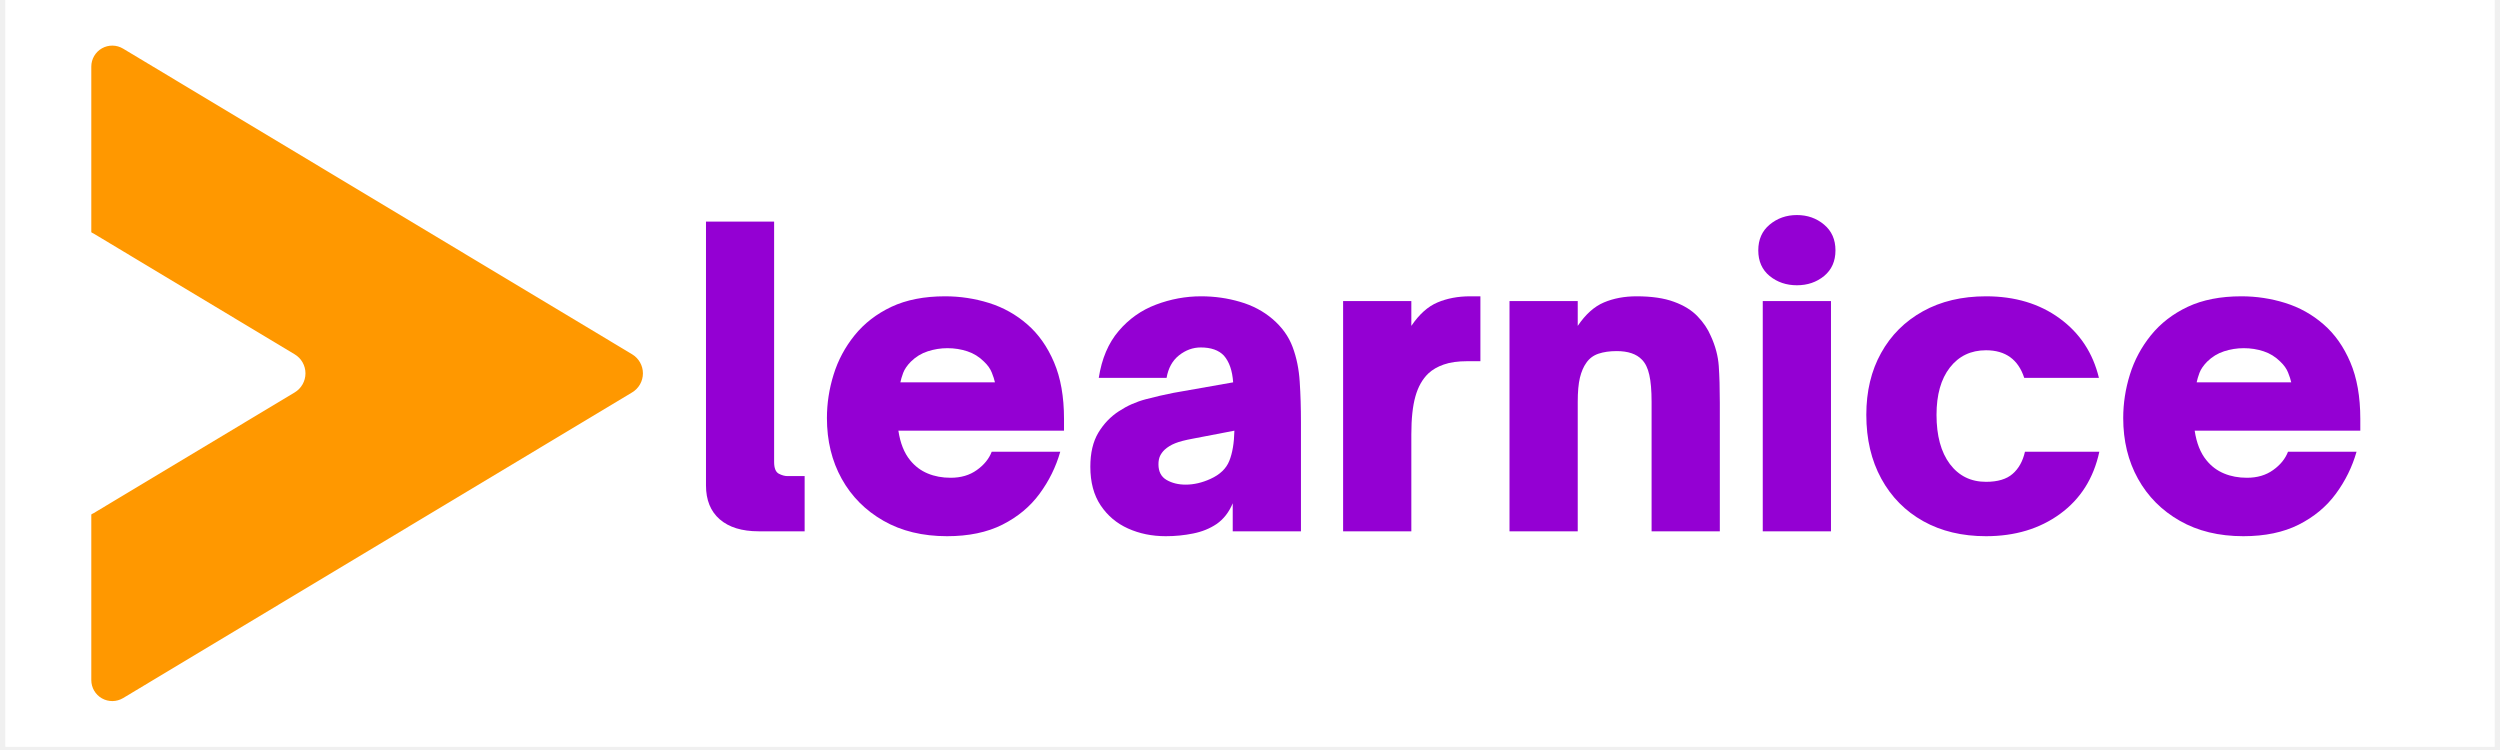
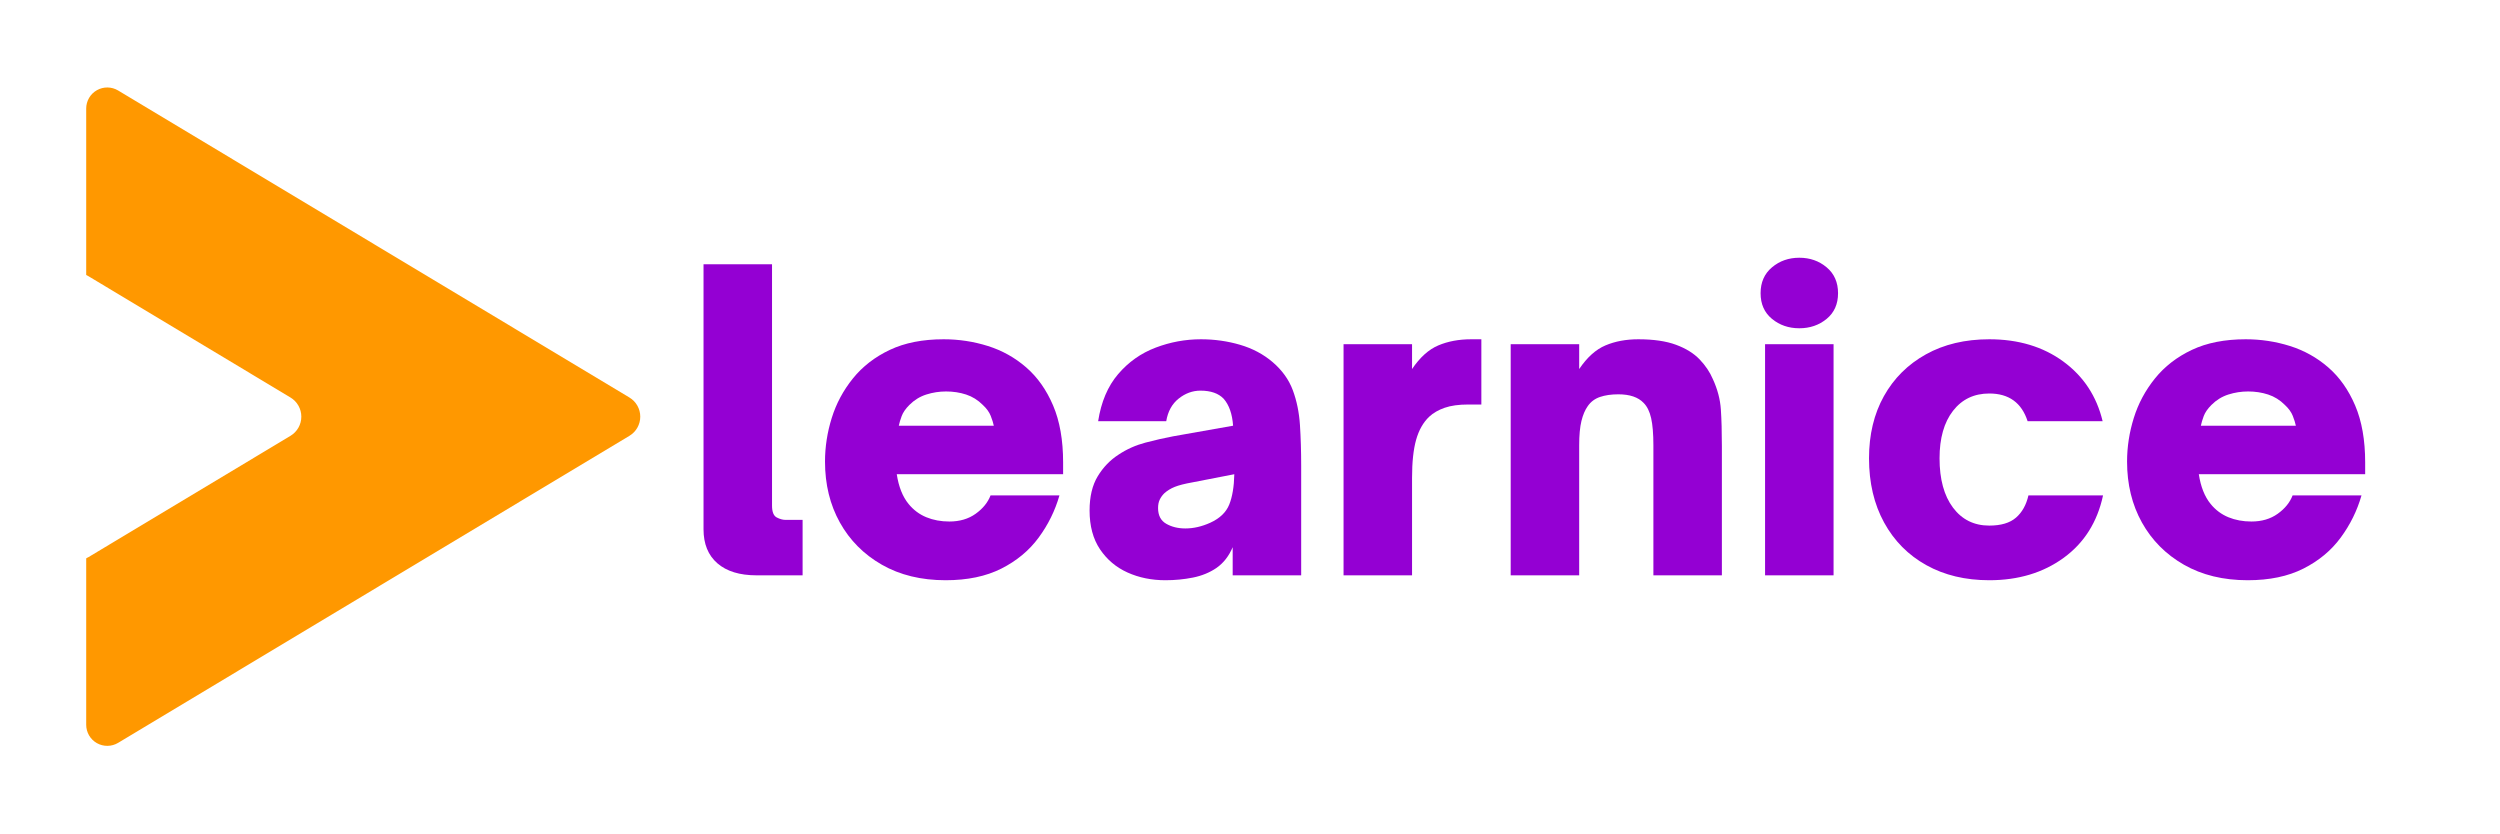
- <svg xmlns="http://www.w3.org/2000/svg" width="500" zoomAndPan="magnify" viewBox="0 0 375 112.5" height="150" preserveAspectRatio="xMidYMid meet" version="1.0">
+ <svg xmlns="http://www.w3.org/2000/svg" width="6000" zoomAndPan="magnify" viewBox="0 0 4500 1500" height="2000" preserveAspectRatio="xMidYMid meet" version="1.0">
  <defs>
    <g />
-     <clipPath id="8eb7dfa7bf">
-       <path d="M 0.828 0 L 374.168 0 L 374.168 112.004 L 0.828 112.004 Z M 0.828 0 " clip-rule="nonzero" />
+     <clipPath id="2e080fc490">
+       <path d="M 155.164 157 L 1153 157 L 1153 1343 L 155.164 1343 Z M 155.164 157 " clip-rule="nonzero" />
    </clipPath>
-     <clipPath id="48d5eb04c3">
-       <path d="M 13.695 6.777 L 96.562 6.777 L 96.562 105.414 L 13.695 105.414 Z M 13.695 6.777 " clip-rule="nonzero" />
+     <clipPath id="c930a37df3">
+       <path d="M 1132.957 784.488 L 212.602 1337.137 C 200.887 1344.172 186.297 1344.359 174.406 1337.629 C 162.516 1330.898 155.164 1318.293 155.164 1304.633 L 155.164 195.371 C 155.164 181.707 162.516 169.102 174.406 162.371 C 186.297 155.645 200.887 155.832 212.602 162.863 L 1132.957 715.512 C 1145.07 722.785 1152.477 735.875 1152.477 750 C 1152.477 764.129 1145.07 777.219 1132.957 784.488 Z M 1132.957 784.488 " clip-rule="nonzero" />
    </clipPath>
-     <clipPath id="bf1a85c991">
-       <path d="M 94.816 58.863 L 18.461 104.715 C 17.488 105.297 16.277 105.312 15.289 104.754 C 14.305 104.195 13.695 103.152 13.695 102.016 L 13.695 9.988 C 13.695 8.855 14.305 7.809 15.289 7.25 C 16.277 6.691 17.488 6.707 18.461 7.293 L 94.816 53.141 C 95.82 53.746 96.438 54.832 96.438 56.004 C 96.438 57.176 95.82 58.262 94.816 58.863 Z M 94.816 58.863 " clip-rule="nonzero" />
+     <clipPath id="3159f1e6f6">
+       <path d="M 101.973 491 L 542.93 491 L 542.93 1008.371 L 101.973 1008.371 Z M 101.973 491 " clip-rule="nonzero" />
    </clipPath>
-     <clipPath id="6092908a37">
-       <path d="M 9.281 34.5 L 45.867 34.5 L 45.867 77.441 L 9.281 77.441 Z M 9.281 34.5 " clip-rule="nonzero" />
-     </clipPath>
-     <clipPath id="cd1d1a5144">
-       <path d="M 44.199 58.867 L 14.047 76.973 C 13.074 77.555 11.863 77.57 10.879 77.012 C 9.891 76.453 9.281 75.41 9.281 74.273 L 9.281 37.734 C 9.281 36.598 9.891 35.555 10.879 34.996 C 11.863 34.438 13.074 34.453 14.047 35.035 L 44.199 53.145 C 45.207 53.746 45.82 54.832 45.82 56.004 C 45.82 57.176 45.207 58.262 44.199 58.867 Z M 44.199 58.867 " clip-rule="nonzero" />
+     <clipPath id="03301c0aaf">
+       <path d="M 522.863 784.488 L 159.406 1002.734 C 147.695 1009.766 133.102 1009.953 121.211 1003.227 C 109.32 996.496 101.973 983.891 101.973 970.227 L 101.973 529.773 C 101.973 516.109 109.32 503.504 121.211 496.773 C 133.102 490.043 147.695 490.234 159.406 497.266 L 522.863 715.512 C 534.973 722.781 542.383 735.875 542.383 750 C 542.383 764.125 534.973 777.215 522.863 784.488 Z M 522.863 784.488 " clip-rule="nonzero" />
    </clipPath>
  </defs>
-   <g clip-path="url(#8eb7dfa7bf)">
-     <path fill="#ffffff" d="M 0.828 0 L 374.172 0 L 374.172 112.004 L 0.828 112.004 Z M 0.828 0 " fill-opacity="1" fill-rule="nonzero" />
-     <path fill="#ffffff" d="M 0.828 0 L 374.172 0 L 374.172 112.004 L 0.828 112.004 Z M 0.828 0 " fill-opacity="1" fill-rule="nonzero" />
-   </g>
+   <rect x="-450" width="5400" fill="#ffffff" y="-150" height="1800" fill-opacity="1" />
+   <rect x="-450" width="5400" fill="#ffffff" y="-150" height="1800" fill-opacity="1" />
  <g fill="#9400d3" fill-opacity="1">
-     <g transform="translate(102.7264, 79.6958)">
+     <g transform="translate(1228.196, 1035.6)">
      <g>
-         <path d="M 17.969 0 L 11.078 0 C 8.566 0 6.617 -0.598 5.234 -1.797 C 3.859 -2.992 3.172 -4.688 3.172 -6.875 L 3.172 -46.453 L 13.391 -46.453 L 13.391 -10.406 C 13.391 -9.477 13.625 -8.891 14.094 -8.641 C 14.562 -8.398 15 -8.281 15.406 -8.281 L 17.969 -8.281 Z M 17.969 0 " />
+         <path d="M 216.484 0 L 133.562 0 C 103.227 0 79.742 -7.211 63.109 -21.641 C 46.473 -36.078 38.156 -56.504 38.156 -82.922 L 38.156 -559.938 L 161.453 -559.938 L 161.453 -125.484 C 161.453 -114.234 164.266 -107.141 169.891 -104.203 C 175.516 -101.273 180.773 -99.812 185.672 -99.812 L 216.484 -99.812 Z M 216.484 0 " />
      </g>
    </g>
  </g>
  <g fill="#9400d3" fill-opacity="1">
-     <g transform="translate(122.0856, 79.6958)">
+     <g transform="translate(1461.539, 1035.6)">
      <g>
-         <path d="M 19.969 0.734 C 16.312 0.734 13.133 -0.035 10.438 -1.578 C 7.738 -3.117 5.648 -5.219 4.172 -7.875 C 2.691 -10.539 1.953 -13.578 1.953 -16.984 C 1.953 -19.18 2.285 -21.352 2.953 -23.5 C 3.617 -25.656 4.672 -27.625 6.109 -29.406 C 7.555 -31.195 9.395 -32.617 11.625 -33.672 C 13.863 -34.723 16.547 -35.25 19.672 -35.25 C 21.941 -35.25 24.141 -34.914 26.266 -34.25 C 28.398 -33.582 30.312 -32.516 32 -31.047 C 33.688 -29.586 35.023 -27.691 36.016 -25.359 C 37.016 -23.023 37.516 -20.191 37.516 -16.859 L 37.516 -15.094 L 12.672 -15.094 C 12.953 -13.227 13.539 -11.75 14.438 -10.656 C 15.164 -9.758 16.047 -9.098 17.078 -8.672 C 18.109 -8.242 19.254 -8.031 20.516 -8.031 C 22.055 -8.031 23.363 -8.414 24.438 -9.188 C 25.52 -9.957 26.266 -10.875 26.672 -11.938 L 36.953 -11.938 C 36.305 -9.664 35.27 -7.562 33.844 -5.625 C 32.426 -3.695 30.57 -2.156 28.281 -1 C 25.988 0.156 23.219 0.734 19.969 0.734 Z M 12.969 -22.344 L 27.156 -22.344 C 27.07 -22.75 26.914 -23.234 26.688 -23.797 C 26.469 -24.367 26.078 -24.922 25.516 -25.453 C 24.785 -26.18 23.953 -26.695 23.016 -27 C 22.078 -27.312 21.082 -27.469 20.031 -27.469 C 19.02 -27.469 18.035 -27.312 17.078 -27 C 16.129 -26.695 15.285 -26.18 14.547 -25.453 C 13.984 -24.879 13.598 -24.316 13.391 -23.766 C 13.191 -23.223 13.051 -22.75 12.969 -22.344 Z M 12.969 -22.344 " />
+         <path d="M 240.703 8.812 C 196.672 8.812 158.391 -0.484 125.859 -19.078 C 93.328 -37.672 68.129 -62.988 50.266 -95.031 C 32.41 -127.082 23.484 -163.656 23.484 -204.75 C 23.484 -231.164 27.52 -257.336 35.594 -283.266 C 43.664 -309.203 56.383 -332.93 73.75 -354.453 C 91.125 -375.984 113.266 -393.109 140.172 -405.828 C 167.078 -418.547 199.363 -424.906 237.031 -424.906 C 264.426 -424.906 290.969 -420.867 316.656 -412.797 C 342.344 -404.723 365.336 -391.879 385.641 -374.266 C 405.941 -356.648 422.086 -333.773 434.078 -305.641 C 446.066 -277.516 452.062 -243.395 452.062 -203.281 L 452.062 -182 L 152.641 -182 C 156.066 -159.488 163.16 -141.629 173.922 -128.422 C 182.734 -117.66 193.375 -109.711 205.844 -104.578 C 218.32 -99.441 232.145 -96.875 247.312 -96.875 C 265.906 -96.875 281.68 -101.52 294.641 -110.812 C 307.609 -120.102 316.539 -131.113 321.438 -143.844 L 445.453 -143.844 C 437.617 -116.438 425.141 -91.113 408.016 -67.875 C 390.898 -44.645 368.52 -26.055 340.875 -12.109 C 313.238 1.836 279.848 8.812 240.703 8.812 Z M 156.312 -269.328 L 327.297 -269.328 C 326.316 -274.223 324.484 -280.094 321.797 -286.938 C 319.109 -293.789 314.336 -300.395 307.484 -306.75 C 298.68 -315.562 288.648 -321.801 277.391 -325.469 C 266.141 -329.133 254.156 -330.969 241.438 -330.969 C 229.207 -330.969 217.344 -329.133 205.844 -325.469 C 194.352 -321.801 184.203 -315.562 175.391 -306.75 C 168.547 -299.906 163.898 -293.18 161.453 -286.578 C 159.004 -279.973 157.289 -274.223 156.312 -269.328 Z M 156.312 -269.328 " />
      </g>
    </g>
  </g>
  <g fill="#9400d3" fill-opacity="1">
-     <g transform="translate(161.5345, 79.6958)">
+     <g transform="translate(1937.029, 1035.6)">
      <g>
-         <path d="M 13.328 0.734 C 11.266 0.734 9.379 0.348 7.672 -0.422 C 5.961 -1.191 4.594 -2.348 3.562 -3.891 C 2.531 -5.43 2.016 -7.363 2.016 -9.688 C 2.016 -11.75 2.414 -13.453 3.219 -14.797 C 4.031 -16.141 5.066 -17.219 6.328 -18.031 C 7.547 -18.832 8.883 -19.426 10.344 -19.812 C 11.812 -20.195 13.191 -20.516 14.484 -20.766 L 23.438 -22.344 C 23.32 -24.094 22.859 -25.43 22.047 -26.359 C 21.273 -27.172 20.117 -27.578 18.578 -27.578 C 17.398 -27.578 16.312 -27.18 15.312 -26.391 C 14.32 -25.598 13.703 -24.473 13.453 -23.016 L 3.281 -23.016 C 3.727 -25.898 4.723 -28.242 6.266 -30.047 C 7.805 -31.859 9.672 -33.176 11.859 -34 C 14.055 -34.832 16.312 -35.25 18.625 -35.25 C 20.656 -35.25 22.602 -34.973 24.469 -34.422 C 26.344 -33.879 27.969 -33.02 29.344 -31.844 C 30.77 -30.625 31.773 -29.223 32.359 -27.641 C 32.953 -26.055 33.305 -24.32 33.422 -22.438 C 33.547 -20.551 33.609 -18.531 33.609 -16.375 L 33.609 0 L 23.375 0 L 23.375 -4.203 C 22.812 -2.859 22.004 -1.82 20.953 -1.094 C 19.93 -0.406 18.758 0.066 17.438 0.328 C 16.125 0.598 14.754 0.734 13.328 0.734 Z M 16.312 -7 C 17.531 -7 18.77 -7.285 20.031 -7.859 C 21.457 -8.504 22.398 -9.406 22.859 -10.562 C 23.328 -11.719 23.582 -13.227 23.625 -15.094 L 17.359 -13.891 C 16.223 -13.68 15.348 -13.453 14.734 -13.203 C 14.129 -12.961 13.602 -12.641 13.156 -12.234 C 12.863 -11.953 12.633 -11.641 12.469 -11.297 C 12.312 -10.953 12.234 -10.535 12.234 -10.047 C 12.234 -8.953 12.641 -8.172 13.453 -7.703 C 14.266 -7.234 15.219 -7 16.312 -7 Z M 16.312 -7 " />
+         <path d="M 160.719 8.812 C 135.758 8.812 113.004 4.164 92.453 -5.125 C 71.91 -14.426 55.398 -28.375 42.922 -46.969 C 30.453 -65.562 24.219 -88.801 24.219 -116.688 C 24.219 -141.633 29.109 -162.18 38.891 -178.328 C 48.68 -194.473 61.16 -207.438 76.328 -217.219 C 91.004 -227.008 107.145 -234.227 124.75 -238.875 C 142.363 -243.52 159 -247.312 174.656 -250.25 L 282.531 -269.328 C 281.062 -290.359 275.438 -306.504 265.656 -317.766 C 256.363 -327.547 242.422 -332.438 223.828 -332.438 C 209.641 -332.438 196.551 -327.664 184.562 -318.125 C 172.582 -308.582 165.125 -295.008 162.188 -277.406 L 39.625 -277.406 C 45.008 -312.133 56.992 -340.383 75.578 -362.156 C 94.172 -383.926 116.676 -399.828 143.094 -409.859 C 169.52 -419.891 196.676 -424.906 224.562 -424.906 C 249.02 -424.906 272.5 -421.602 295 -415 C 317.508 -408.395 337.082 -398 353.719 -383.812 C 370.844 -369.133 382.953 -352.254 390.047 -333.172 C 397.141 -314.086 401.422 -293.172 402.891 -270.422 C 404.359 -247.672 405.094 -223.332 405.094 -197.406 L 405.094 0 L 281.797 0 L 281.797 -50.641 C 274.953 -34.492 265.172 -22.016 252.453 -13.203 C 240.211 -4.891 226.145 0.852 210.25 4.031 C 194.352 7.219 177.844 8.812 160.719 8.812 Z M 196.672 -84.391 C 211.348 -84.391 226.27 -87.816 241.438 -94.672 C 258.562 -102.492 269.938 -113.375 275.562 -127.312 C 281.188 -141.258 284.242 -159.488 284.734 -182 L 209.156 -167.312 C 195.457 -164.875 184.938 -162.188 177.594 -159.25 C 170.258 -156.312 163.898 -152.395 158.516 -147.5 C 155.086 -144.082 152.395 -140.289 150.438 -136.125 C 148.477 -131.969 147.5 -126.957 147.5 -121.094 C 147.5 -107.875 152.391 -98.453 162.172 -92.828 C 171.961 -87.203 183.461 -84.391 196.672 -84.391 Z M 196.672 -84.391 " />
      </g>
    </g>
  </g>
  <g fill="#9400d3" fill-opacity="1">
-     <g transform="translate(198.1221, 79.6958)">
+     <g transform="translate(2378.032, 1035.6)">
      <g>
-         <path d="M 13.578 0 L 3.344 0 L 3.344 -34.531 L 13.578 -34.531 L 13.578 -30.812 C 14.754 -32.551 16.062 -33.723 17.5 -34.328 C 18.945 -34.941 20.582 -35.25 22.406 -35.25 L 23.938 -35.25 L 23.938 -25.516 L 21.984 -25.516 C 20.555 -25.516 19.375 -25.348 18.438 -25.016 C 17.508 -24.691 16.742 -24.25 16.141 -23.688 C 15.242 -22.832 14.594 -21.68 14.188 -20.234 C 13.781 -18.797 13.578 -16.898 13.578 -14.547 Z M 13.578 0 " />
+         <path d="M 163.656 0 L 40.359 0 L 40.359 -416.094 L 163.656 -416.094 L 163.656 -371.328 C 177.844 -392.367 193.617 -406.555 210.984 -413.891 C 228.348 -421.234 248.039 -424.906 270.062 -424.906 L 288.406 -424.906 L 288.406 -307.484 L 264.922 -307.484 C 247.797 -307.484 233.609 -305.523 222.359 -301.609 C 211.109 -297.703 201.812 -292.32 194.469 -285.469 C 183.707 -275.195 175.879 -261.375 170.984 -244 C 166.098 -226.633 163.656 -203.766 163.656 -175.391 Z M 163.656 0 " />
      </g>
    </g>
  </g>
  <g fill="#9400d3" fill-opacity="1">
-     <g transform="translate(223.082, 79.6958)">
+     <g transform="translate(2678.882, 1035.6)">
      <g>
-         <path d="M 13.578 0 L 3.344 0 L 3.344 -34.531 L 13.578 -34.531 L 13.578 -30.812 C 14.754 -32.551 16.062 -33.723 17.5 -34.328 C 18.945 -34.941 20.582 -35.25 22.406 -35.25 C 24.676 -35.25 26.551 -34.973 28.031 -34.422 C 29.52 -33.879 30.695 -33.148 31.562 -32.234 C 32.438 -31.328 33.098 -30.344 33.547 -29.281 C 34.234 -27.781 34.629 -26.281 34.734 -24.781 C 34.836 -23.281 34.891 -21.453 34.891 -19.297 L 34.891 0 L 24.656 0 L 24.656 -19.422 C 24.656 -21.129 24.539 -22.477 24.312 -23.469 C 24.094 -24.469 23.723 -25.227 23.203 -25.75 C 22.391 -26.602 21.129 -27.031 19.422 -27.031 C 18.367 -27.031 17.457 -26.898 16.688 -26.641 C 15.914 -26.379 15.305 -25.922 14.859 -25.266 C 14.453 -24.703 14.133 -23.961 13.906 -23.047 C 13.688 -22.129 13.578 -20.922 13.578 -19.422 Z M 13.578 0 " />
+         <path d="M 163.656 0 L 40.359 0 L 40.359 -416.094 L 163.656 -416.094 L 163.656 -371.328 C 177.844 -392.367 193.617 -406.555 210.984 -413.891 C 228.348 -421.234 248.039 -424.906 270.062 -424.906 C 297.457 -424.906 320.082 -421.602 337.938 -415 C 355.801 -408.395 369.988 -399.586 380.5 -388.578 C 391.02 -377.566 398.973 -365.703 404.359 -352.984 C 412.672 -334.879 417.438 -316.773 418.656 -298.672 C 419.883 -280.578 420.5 -258.566 420.5 -232.641 L 420.5 0 L 297.219 0 L 297.219 -234.094 C 297.219 -254.645 295.867 -270.91 293.172 -282.891 C 290.484 -294.879 285.957 -304.055 279.594 -310.422 C 269.812 -320.691 254.645 -325.828 234.094 -325.828 C 221.375 -325.828 210.367 -324.238 201.078 -321.062 C 191.785 -317.883 184.445 -312.379 179.062 -304.547 C 174.164 -297.703 170.375 -288.773 167.688 -277.766 C 165 -266.754 163.656 -252.195 163.656 -234.094 Z M 163.656 0 " />
      </g>
    </g>
  </g>
  <g fill="#9400d3" fill-opacity="1">
-     <g transform="translate(261.0698, 79.6958)">
+     <g transform="translate(3136.762, 1035.6)">
      <g>
-         <path d="M 8.469 -36.906 C 6.883 -36.906 5.52 -37.367 4.375 -38.297 C 3.238 -39.234 2.672 -40.516 2.672 -42.141 C 2.672 -43.766 3.238 -45.051 4.375 -46 C 5.52 -46.957 6.883 -47.438 8.469 -47.438 C 10.051 -47.438 11.41 -46.957 12.547 -46 C 13.68 -45.051 14.25 -43.766 14.25 -42.141 C 14.25 -40.516 13.68 -39.234 12.547 -38.297 C 11.41 -37.367 10.051 -36.906 8.469 -36.906 Z M 13.578 0 L 3.344 0 L 3.344 -34.531 L 13.578 -34.531 Z M 13.578 0 " />
+         <path d="M 102 -444.719 C 82.926 -444.719 66.539 -450.344 52.844 -461.594 C 39.145 -472.844 32.297 -488.254 32.297 -507.828 C 32.297 -527.398 39.145 -542.93 52.844 -554.422 C 66.539 -565.922 82.926 -571.672 102 -571.672 C 121.082 -571.672 137.473 -565.922 151.172 -554.422 C 164.867 -542.93 171.719 -527.398 171.719 -507.828 C 171.719 -488.254 164.867 -472.844 151.172 -461.594 C 137.473 -450.344 121.082 -444.719 102 -444.719 Z M 163.656 0 L 40.359 0 L 40.359 -416.094 L 163.656 -416.094 Z M 163.656 0 " />
      </g>
    </g>
  </g>
  <g fill="#9400d3" fill-opacity="1">
-     <g transform="translate(277.9939, 79.6958)">
+     <g transform="translate(3340.753, 1035.6)">
      <g>
-         <path d="M 19.906 0.734 C 16.332 0.734 13.195 -0.016 10.5 -1.516 C 7.801 -3.023 5.703 -5.148 4.203 -7.891 C 2.703 -10.629 1.953 -13.82 1.953 -17.469 C 1.953 -21 2.691 -24.094 4.172 -26.75 C 5.648 -29.414 7.738 -31.5 10.438 -33 C 13.133 -34.5 16.289 -35.25 19.906 -35.25 C 24.25 -35.25 27.93 -34.145 30.953 -31.938 C 33.984 -29.727 35.945 -26.754 36.844 -23.016 L 25.641 -23.016 C 24.742 -25.773 22.832 -27.156 19.906 -27.156 C 17.633 -27.156 15.828 -26.289 14.484 -24.562 C 13.148 -22.844 12.484 -20.477 12.484 -17.469 C 12.484 -14.344 13.148 -11.883 14.484 -10.094 C 15.828 -8.312 17.633 -7.422 19.906 -7.422 C 21.656 -7.422 22.984 -7.816 23.891 -8.609 C 24.805 -9.398 25.426 -10.508 25.75 -11.938 L 36.906 -11.938 C 36.051 -7.957 34.086 -4.848 31.016 -2.609 C 27.953 -0.379 24.25 0.734 19.906 0.734 Z M 19.906 0.734 " />
+         <path d="M 239.969 8.812 C 196.914 8.812 159.125 -0.238 126.594 -18.344 C 94.062 -36.445 68.742 -62.008 50.641 -95.031 C 32.535 -128.051 23.484 -166.582 23.484 -210.625 C 23.484 -253.188 32.41 -290.488 50.266 -322.531 C 68.129 -354.57 93.328 -379.645 125.859 -397.75 C 158.391 -415.852 196.426 -424.906 239.969 -424.906 C 292.32 -424.906 336.723 -411.57 373.172 -384.906 C 409.617 -358.238 433.223 -322.406 443.984 -277.406 L 308.953 -277.406 C 298.191 -310.664 275.195 -327.297 239.969 -327.297 C 212.57 -327.297 190.801 -316.898 174.656 -296.109 C 158.508 -275.316 150.438 -246.82 150.438 -210.625 C 150.438 -172.945 158.508 -143.344 174.656 -121.812 C 190.801 -100.289 212.57 -89.531 239.969 -89.531 C 261.008 -89.531 277.031 -94.301 288.031 -103.844 C 299.039 -113.383 306.504 -126.719 310.422 -143.844 L 444.719 -143.844 C 434.445 -95.895 410.844 -58.461 373.906 -31.547 C 336.969 -4.641 292.32 8.812 239.969 8.812 Z M 239.969 8.812 " />
      </g>
    </g>
  </g>
  <g fill="#9400d3" fill-opacity="1">
-     <g transform="translate(316.5296, 79.6958)">
+     <g transform="translate(3805.237, 1035.6)">
      <g>
-         <path d="M 19.969 0.734 C 16.312 0.734 13.133 -0.035 10.438 -1.578 C 7.738 -3.117 5.648 -5.219 4.172 -7.875 C 2.691 -10.539 1.953 -13.578 1.953 -16.984 C 1.953 -19.18 2.285 -21.352 2.953 -23.5 C 3.617 -25.656 4.672 -27.625 6.109 -29.406 C 7.555 -31.195 9.395 -32.617 11.625 -33.672 C 13.863 -34.723 16.547 -35.25 19.672 -35.25 C 21.941 -35.25 24.141 -34.914 26.266 -34.25 C 28.398 -33.582 30.312 -32.516 32 -31.047 C 33.688 -29.586 35.023 -27.691 36.016 -25.359 C 37.016 -23.023 37.516 -20.191 37.516 -16.859 L 37.516 -15.094 L 12.672 -15.094 C 12.953 -13.227 13.539 -11.75 14.438 -10.656 C 15.164 -9.758 16.047 -9.098 17.078 -8.672 C 18.109 -8.242 19.254 -8.031 20.516 -8.031 C 22.055 -8.031 23.363 -8.414 24.438 -9.188 C 25.52 -9.957 26.266 -10.875 26.672 -11.938 L 36.953 -11.938 C 36.305 -9.664 35.27 -7.562 33.844 -5.625 C 32.426 -3.695 30.57 -2.156 28.281 -1 C 25.988 0.156 23.219 0.734 19.969 0.734 Z M 12.969 -22.344 L 27.156 -22.344 C 27.07 -22.75 26.914 -23.234 26.688 -23.797 C 26.469 -24.367 26.078 -24.922 25.516 -25.453 C 24.785 -26.18 23.953 -26.695 23.016 -27 C 22.078 -27.312 21.082 -27.469 20.031 -27.469 C 19.02 -27.469 18.035 -27.312 17.078 -27 C 16.129 -26.695 15.285 -26.18 14.547 -25.453 C 13.984 -24.879 13.598 -24.316 13.391 -23.766 C 13.191 -23.223 13.051 -22.75 12.969 -22.344 Z M 12.969 -22.344 " />
+         <path d="M 240.703 8.812 C 196.672 8.812 158.391 -0.484 125.859 -19.078 C 93.328 -37.672 68.129 -62.988 50.266 -95.031 C 32.41 -127.082 23.484 -163.656 23.484 -204.75 C 23.484 -231.164 27.52 -257.336 35.594 -283.266 C 43.664 -309.203 56.383 -332.93 73.75 -354.453 C 91.125 -375.984 113.266 -393.109 140.172 -405.828 C 167.078 -418.547 199.363 -424.906 237.031 -424.906 C 264.426 -424.906 290.969 -420.867 316.656 -412.797 C 342.344 -404.723 365.336 -391.879 385.641 -374.266 C 405.941 -356.648 422.086 -333.773 434.078 -305.641 C 446.066 -277.516 452.062 -243.395 452.062 -203.281 L 452.062 -182 L 152.641 -182 C 156.066 -159.488 163.16 -141.629 173.922 -128.422 C 182.734 -117.66 193.375 -109.711 205.844 -104.578 C 218.32 -99.441 232.145 -96.875 247.312 -96.875 C 265.906 -96.875 281.68 -101.52 294.641 -110.812 C 307.609 -120.102 316.539 -131.113 321.438 -143.844 L 445.453 -143.844 C 437.617 -116.438 425.141 -91.113 408.016 -67.875 C 390.898 -44.645 368.52 -26.055 340.875 -12.109 C 313.238 1.836 279.848 8.812 240.703 8.812 Z M 156.312 -269.328 L 327.297 -269.328 C 326.316 -274.223 324.484 -280.094 321.797 -286.938 C 319.109 -293.789 314.336 -300.395 307.484 -306.75 C 298.68 -315.562 288.648 -321.801 277.391 -325.469 C 266.141 -329.133 254.156 -330.969 241.438 -330.969 C 229.207 -330.969 217.344 -329.133 205.844 -325.469 C 194.352 -321.801 184.203 -315.562 175.391 -306.75 C 168.547 -299.906 163.898 -293.18 161.453 -286.578 C 159.004 -279.973 157.289 -274.223 156.312 -269.328 Z M 156.312 -269.328 " />
      </g>
    </g>
  </g>
-   <g clip-path="url(#48d5eb04c3)">
-     <g clip-path="url(#bf1a85c991)">
-       <path fill="#ff9800" d="M 99.582 4.43 L 99.582 107.426 L 13.695 107.426 L 13.695 4.43 Z M 99.582 4.43 " fill-opacity="1" fill-rule="nonzero" />
+   <g clip-path="url(#2e080fc490)">
+     <g clip-path="url(#c930a37df3)">
+       <path fill="#ff9800" d="M 1190.395 128.375 L 1190.395 1369.84 L 155.164 1369.84 L 155.164 128.375 Z M 1190.395 128.375 " fill-opacity="1" fill-rule="nonzero" />
    </g>
  </g>
-   <g clip-path="url(#6092908a37)">
-     <g clip-path="url(#cd1d1a5144)">
-       <path fill="#ffffff" d="M 48.965 32.176 L 48.965 79.766 L 9.281 79.766 L 9.281 32.176 Z M 48.965 32.176 " fill-opacity="1" fill-rule="nonzero" />
+   <g clip-path="url(#3159f1e6f6)">
+     <g clip-path="url(#03301c0aaf)">
+       <path fill="#ffffff" d="M 580.301 462.777 L 580.301 1036.398 L 101.973 1036.398 L 101.973 462.777 Z M 580.301 462.777 " fill-opacity="1" fill-rule="nonzero" />
    </g>
  </g>
</svg>
